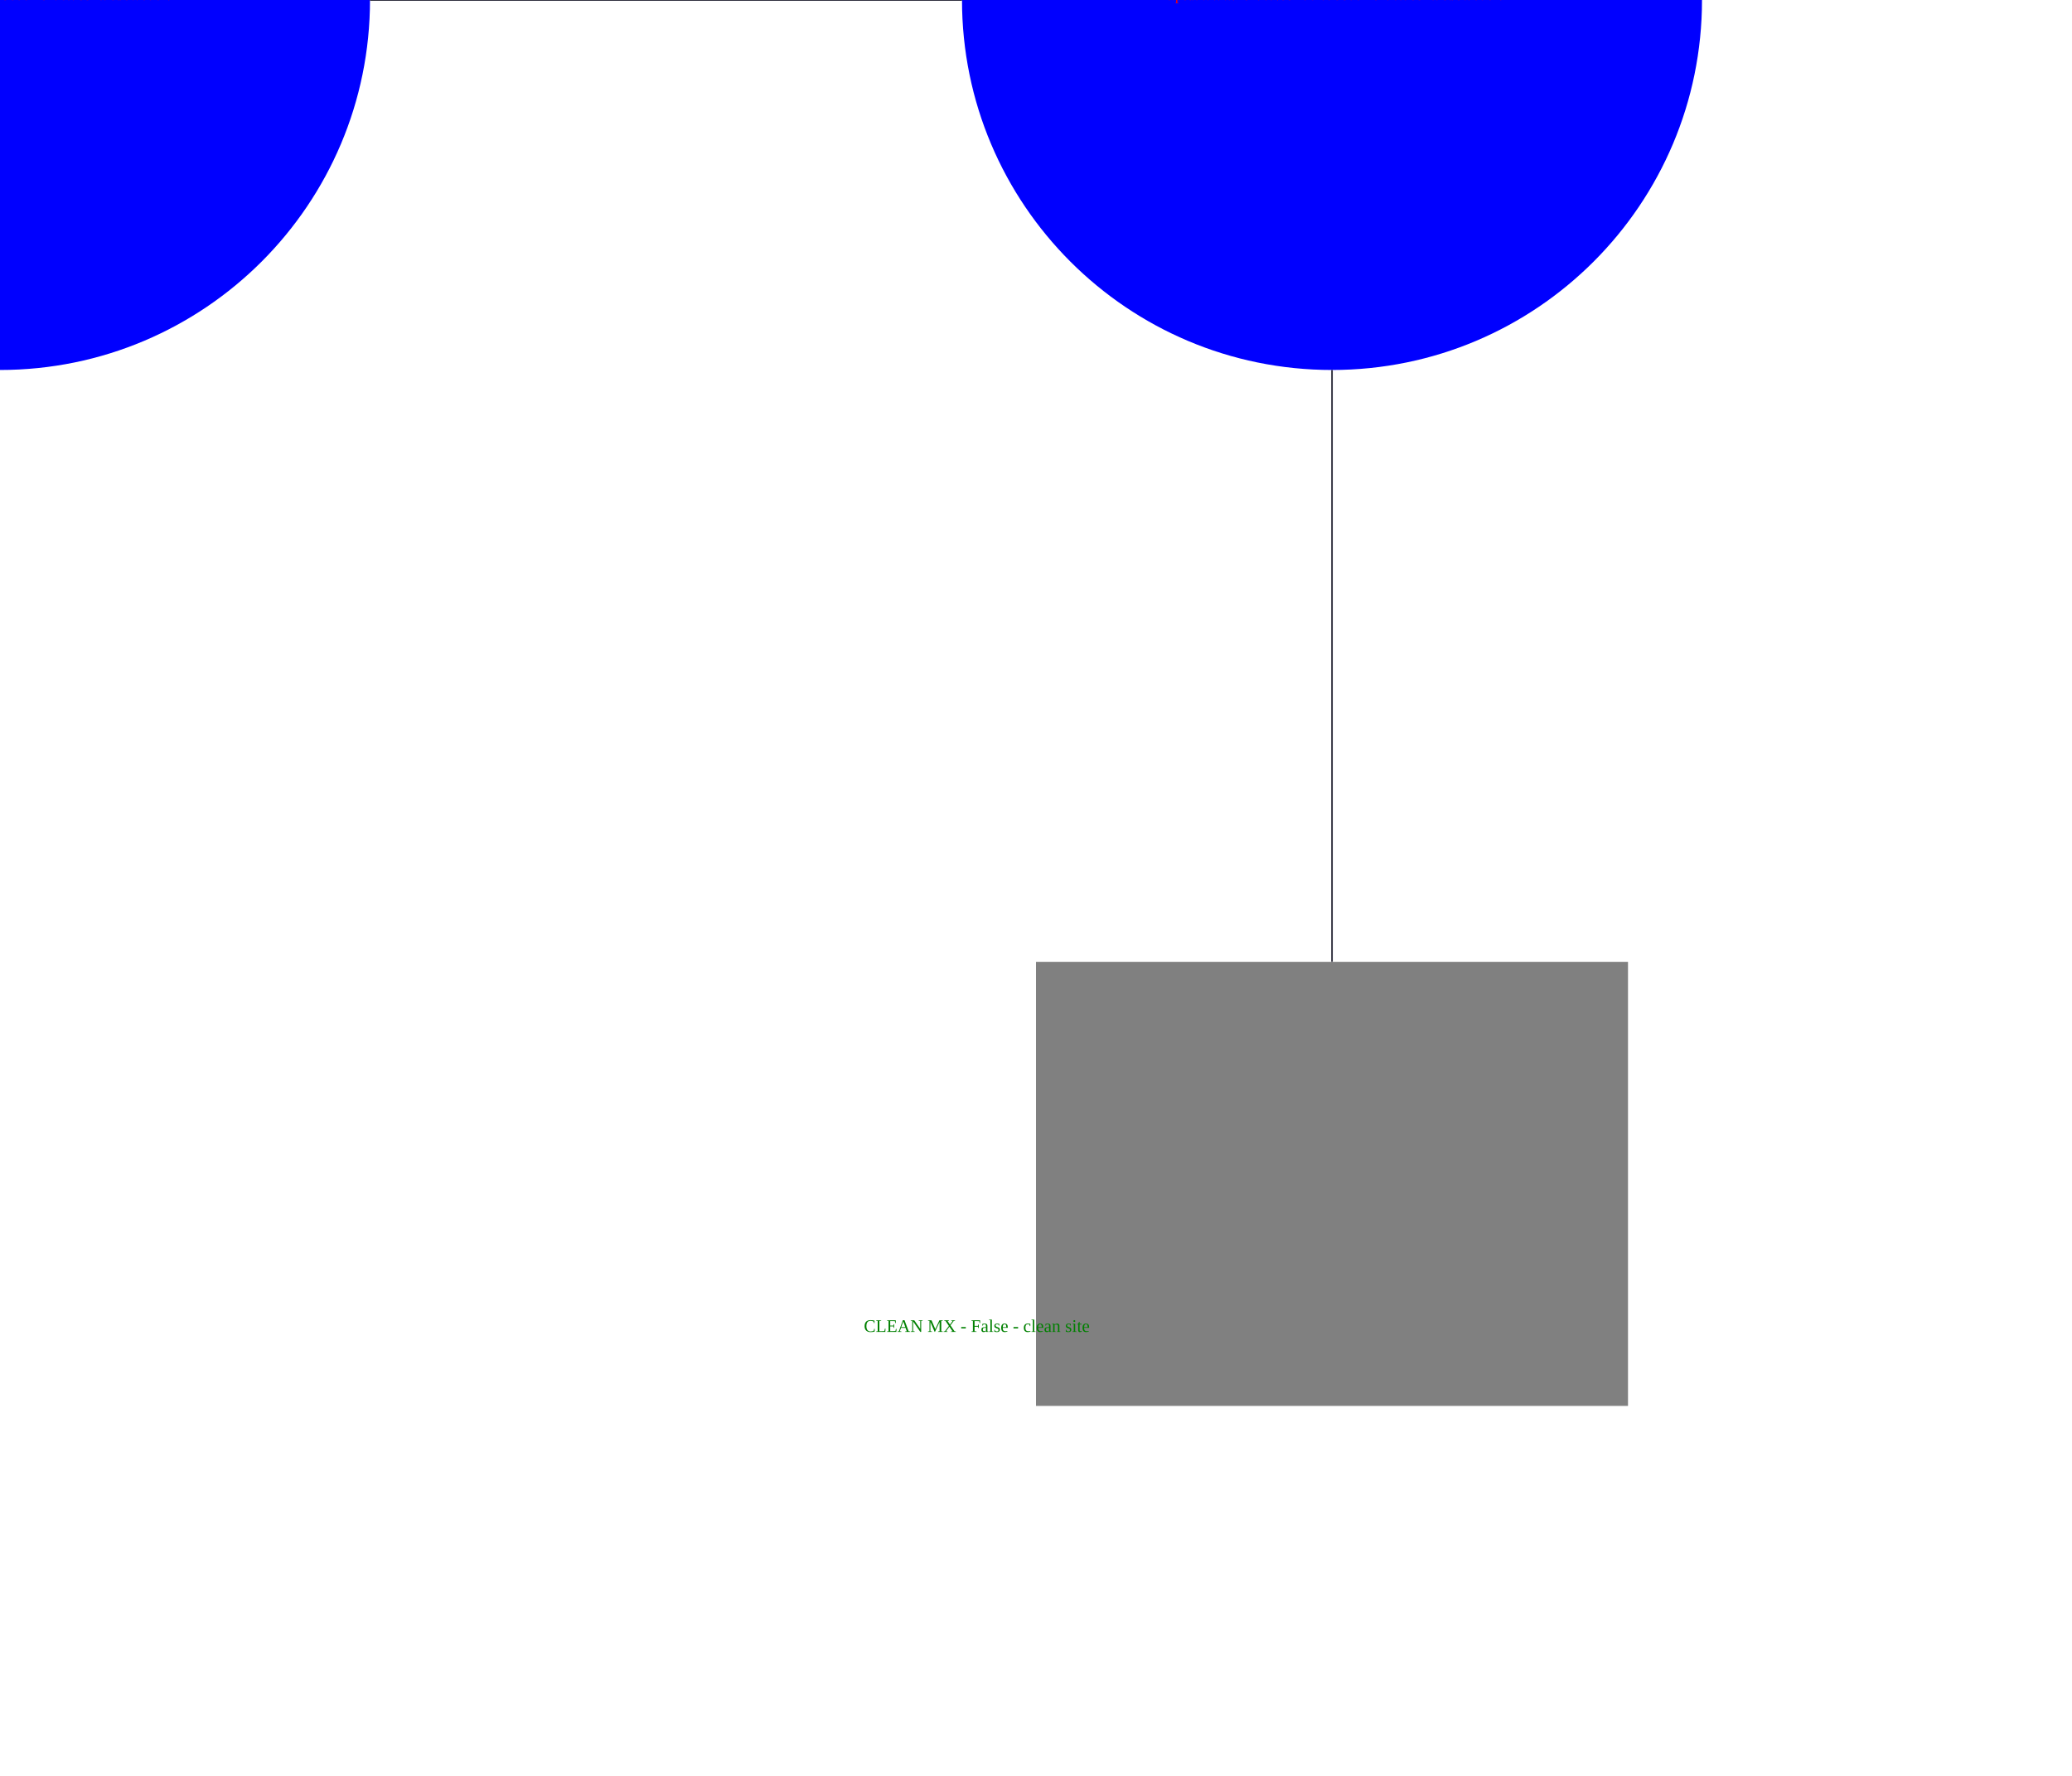
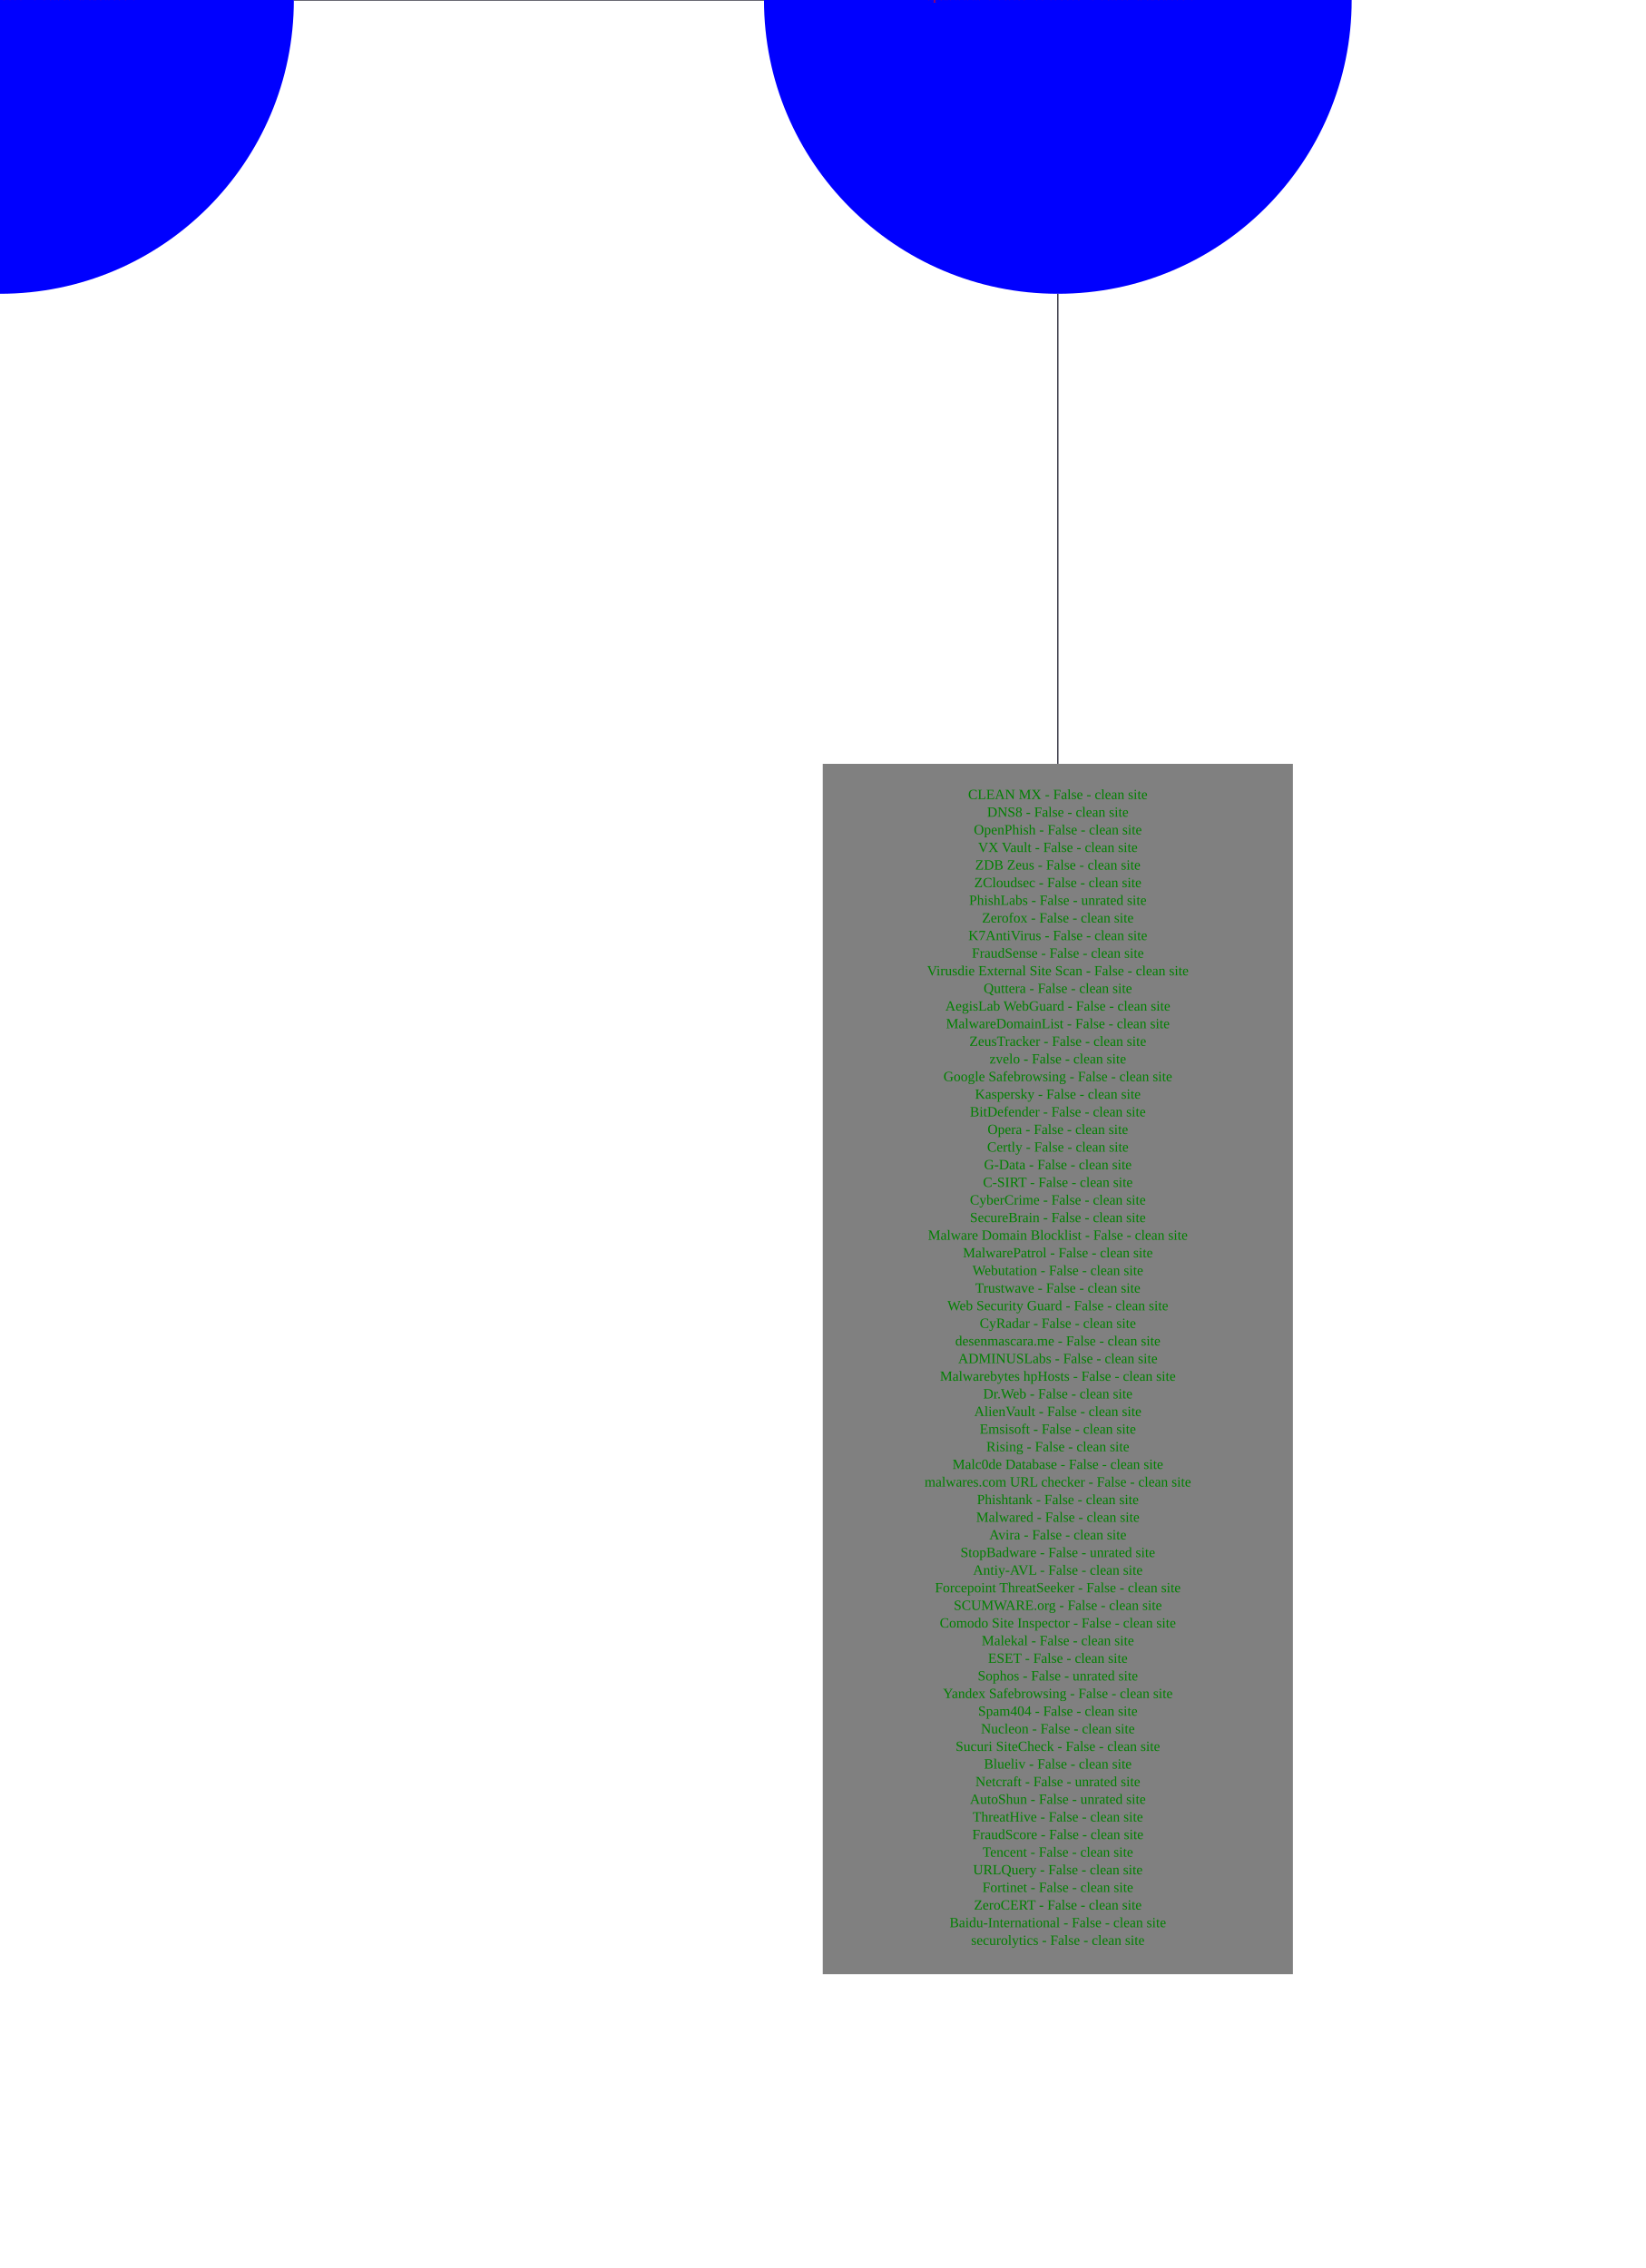
<svg xmlns="http://www.w3.org/2000/svg" baseProfile="tiny" height="100%" version="1.2" width="100%">
  <defs />
  <circle cx="0" cy="0" fill="blue" r="250" />
  <text fill="red" font-size="10" text-anchor="middle" x="0" y="0">https://www.nordea.com/en/about-nordea/contact/sweden/</text>
  <line stroke="rgb(10%,10%,16%)" x1="250" x2="650" y1="0" y2="0" />
  <circle cx="900" cy="0" fill="blue" r="250" />
  <text fill="red" font-size="10" text-anchor="middle" x="900" y="0">https://www.nordea.com/en/about-nordea/contact/sweden/</text>
  <line stroke="rgb(10%,10%,16%)" x1="900" x2="900" y1="250" y2="650" />
-   <rect fill="grey" height="300" width="400" x="700.0" y="650" />
-   <text fill="green" text-anchor="middle" x="660" y="900">CLEAN MX - False - clean site</text>
+   <rect fill="grey" height="1030" width="400" x="700.0" y="650" />
+   <text fill="green" text-anchor="middle" x="900" y="680">CLEAN MX - False - clean site</text>
+   <text fill="green" text-anchor="middle" x="900" y="695">DNS8 - False - clean site</text>
+   <text fill="green" text-anchor="middle" x="900" y="710">OpenPhish - False - clean site</text>
+   <text fill="green" text-anchor="middle" x="900" y="725">VX Vault - False - clean site</text>
+   <text fill="green" text-anchor="middle" x="900" y="740">ZDB Zeus - False - clean site</text>
+   <text fill="green" text-anchor="middle" x="900" y="755">ZCloudsec - False - clean site</text>
+   <text fill="green" text-anchor="middle" x="900" y="770">PhishLabs - False - unrated site</text>
+   <text fill="green" text-anchor="middle" x="900" y="785">Zerofox - False - clean site</text>
+   <text fill="green" text-anchor="middle" x="900" y="800">K7AntiVirus - False - clean site</text>
+   <text fill="green" text-anchor="middle" x="900" y="815">FraudSense - False - clean site</text>
+   <text fill="green" text-anchor="middle" x="900" y="830">Virusdie External Site Scan - False - clean site</text>
+   <text fill="green" text-anchor="middle" x="900" y="845">Quttera - False - clean site</text>
+   <text fill="green" text-anchor="middle" x="900" y="860">AegisLab WebGuard - False - clean site</text>
+   <text fill="green" text-anchor="middle" x="900" y="875">MalwareDomainList - False - clean site</text>
+   <text fill="green" text-anchor="middle" x="900" y="890">ZeusTracker - False - clean site</text>
+   <text fill="green" text-anchor="middle" x="900" y="905">zvelo - False - clean site</text>
+   <text fill="green" text-anchor="middle" x="900" y="920">Google Safebrowsing - False - clean site</text>
+   <text fill="green" text-anchor="middle" x="900" y="935">Kaspersky - False - clean site</text>
+   <text fill="green" text-anchor="middle" x="900" y="950">BitDefender - False - clean site</text>
+   <text fill="green" text-anchor="middle" x="900" y="965">Opera - False - clean site</text>
+   <text fill="green" text-anchor="middle" x="900" y="980">Certly - False - clean site</text>
+   <text fill="green" text-anchor="middle" x="900" y="995">G-Data - False - clean site</text>
+   <text fill="green" text-anchor="middle" x="900" y="1010">C-SIRT - False - clean site</text>
+   <text fill="green" text-anchor="middle" x="900" y="1025">CyberCrime - False - clean site</text>
+   <text fill="green" text-anchor="middle" x="900" y="1040">SecureBrain - False - clean site</text>
+   <text fill="green" text-anchor="middle" x="900" y="1055">Malware Domain Blocklist - False - clean site</text>
+   <text fill="green" text-anchor="middle" x="900" y="1070">MalwarePatrol - False - clean site</text>
+   <text fill="green" text-anchor="middle" x="900" y="1085">Webutation - False - clean site</text>
+   <text fill="green" text-anchor="middle" x="900" y="1100">Trustwave - False - clean site</text>
+   <text fill="green" text-anchor="middle" x="900" y="1115">Web Security Guard - False - clean site</text>
+   <text fill="green" text-anchor="middle" x="900" y="1130">CyRadar - False - clean site</text>
+   <text fill="green" text-anchor="middle" x="900" y="1145">desenmascara.me - False - clean site</text>
+   <text fill="green" text-anchor="middle" x="900" y="1160">ADMINUSLabs - False - clean site</text>
+   <text fill="green" text-anchor="middle" x="900" y="1175">Malwarebytes hpHosts - False - clean site</text>
+   <text fill="green" text-anchor="middle" x="900" y="1190">Dr.Web - False - clean site</text>
+   <text fill="green" text-anchor="middle" x="900" y="1205">AlienVault - False - clean site</text>
+   <text fill="green" text-anchor="middle" x="900" y="1220">Emsisoft - False - clean site</text>
+   <text fill="green" text-anchor="middle" x="900" y="1235">Rising - False - clean site</text>
+   <text fill="green" text-anchor="middle" x="900" y="1250">Malc0de Database - False - clean site</text>
+   <text fill="green" text-anchor="middle" x="900" y="1265">malwares.com URL checker - False - clean site</text>
+   <text fill="green" text-anchor="middle" x="900" y="1280">Phishtank - False - clean site</text>
+   <text fill="green" text-anchor="middle" x="900" y="1295">Malwared - False - clean site</text>
+   <text fill="green" text-anchor="middle" x="900" y="1310">Avira - False - clean site</text>
+   <text fill="green" text-anchor="middle" x="900" y="1325">StopBadware - False - unrated site</text>
+   <text fill="green" text-anchor="middle" x="900" y="1340">Antiy-AVL - False - clean site</text>
+   <text fill="green" text-anchor="middle" x="900" y="1355">Forcepoint ThreatSeeker - False - clean site</text>
+   <text fill="green" text-anchor="middle" x="900" y="1370">SCUMWARE.org - False - clean site</text>
+   <text fill="green" text-anchor="middle" x="900" y="1385">Comodo Site Inspector - False - clean site</text>
+   <text fill="green" text-anchor="middle" x="900" y="1400">Malekal - False - clean site</text>
+   <text fill="green" text-anchor="middle" x="900" y="1415">ESET - False - clean site</text>
+   <text fill="green" text-anchor="middle" x="900" y="1430">Sophos - False - unrated site</text>
+   <text fill="green" text-anchor="middle" x="900" y="1445">Yandex Safebrowsing - False - clean site</text>
+   <text fill="green" text-anchor="middle" x="900" y="1460">Spam404 - False - clean site</text>
+   <text fill="green" text-anchor="middle" x="900" y="1475">Nucleon - False - clean site</text>
+   <text fill="green" text-anchor="middle" x="900" y="1490">Sucuri SiteCheck - False - clean site</text>
+   <text fill="green" text-anchor="middle" x="900" y="1505">Blueliv - False - clean site</text>
+   <text fill="green" text-anchor="middle" x="900" y="1520">Netcraft - False - unrated site</text>
+   <text fill="green" text-anchor="middle" x="900" y="1535">AutoShun - False - unrated site</text>
+   <text fill="green" text-anchor="middle" x="900" y="1550">ThreatHive - False - clean site</text>
+   <text fill="green" text-anchor="middle" x="900" y="1565">FraudScore - False - clean site</text>
+   <text fill="green" text-anchor="middle" x="900" y="1580">Tencent - False - clean site</text>
+   <text fill="green" text-anchor="middle" x="900" y="1595">URLQuery - False - clean site</text>
+   <text fill="green" text-anchor="middle" x="900" y="1610">Fortinet - False - clean site</text>
+   <text fill="green" text-anchor="middle" x="900" y="1625">ZeroCERT - False - clean site</text>
+   <text fill="green" text-anchor="middle" x="900" y="1640">Baidu-International - False - clean site</text>
+   <text fill="green" text-anchor="middle" x="900" y="1655">securolytics - False - clean site</text>
</svg>
